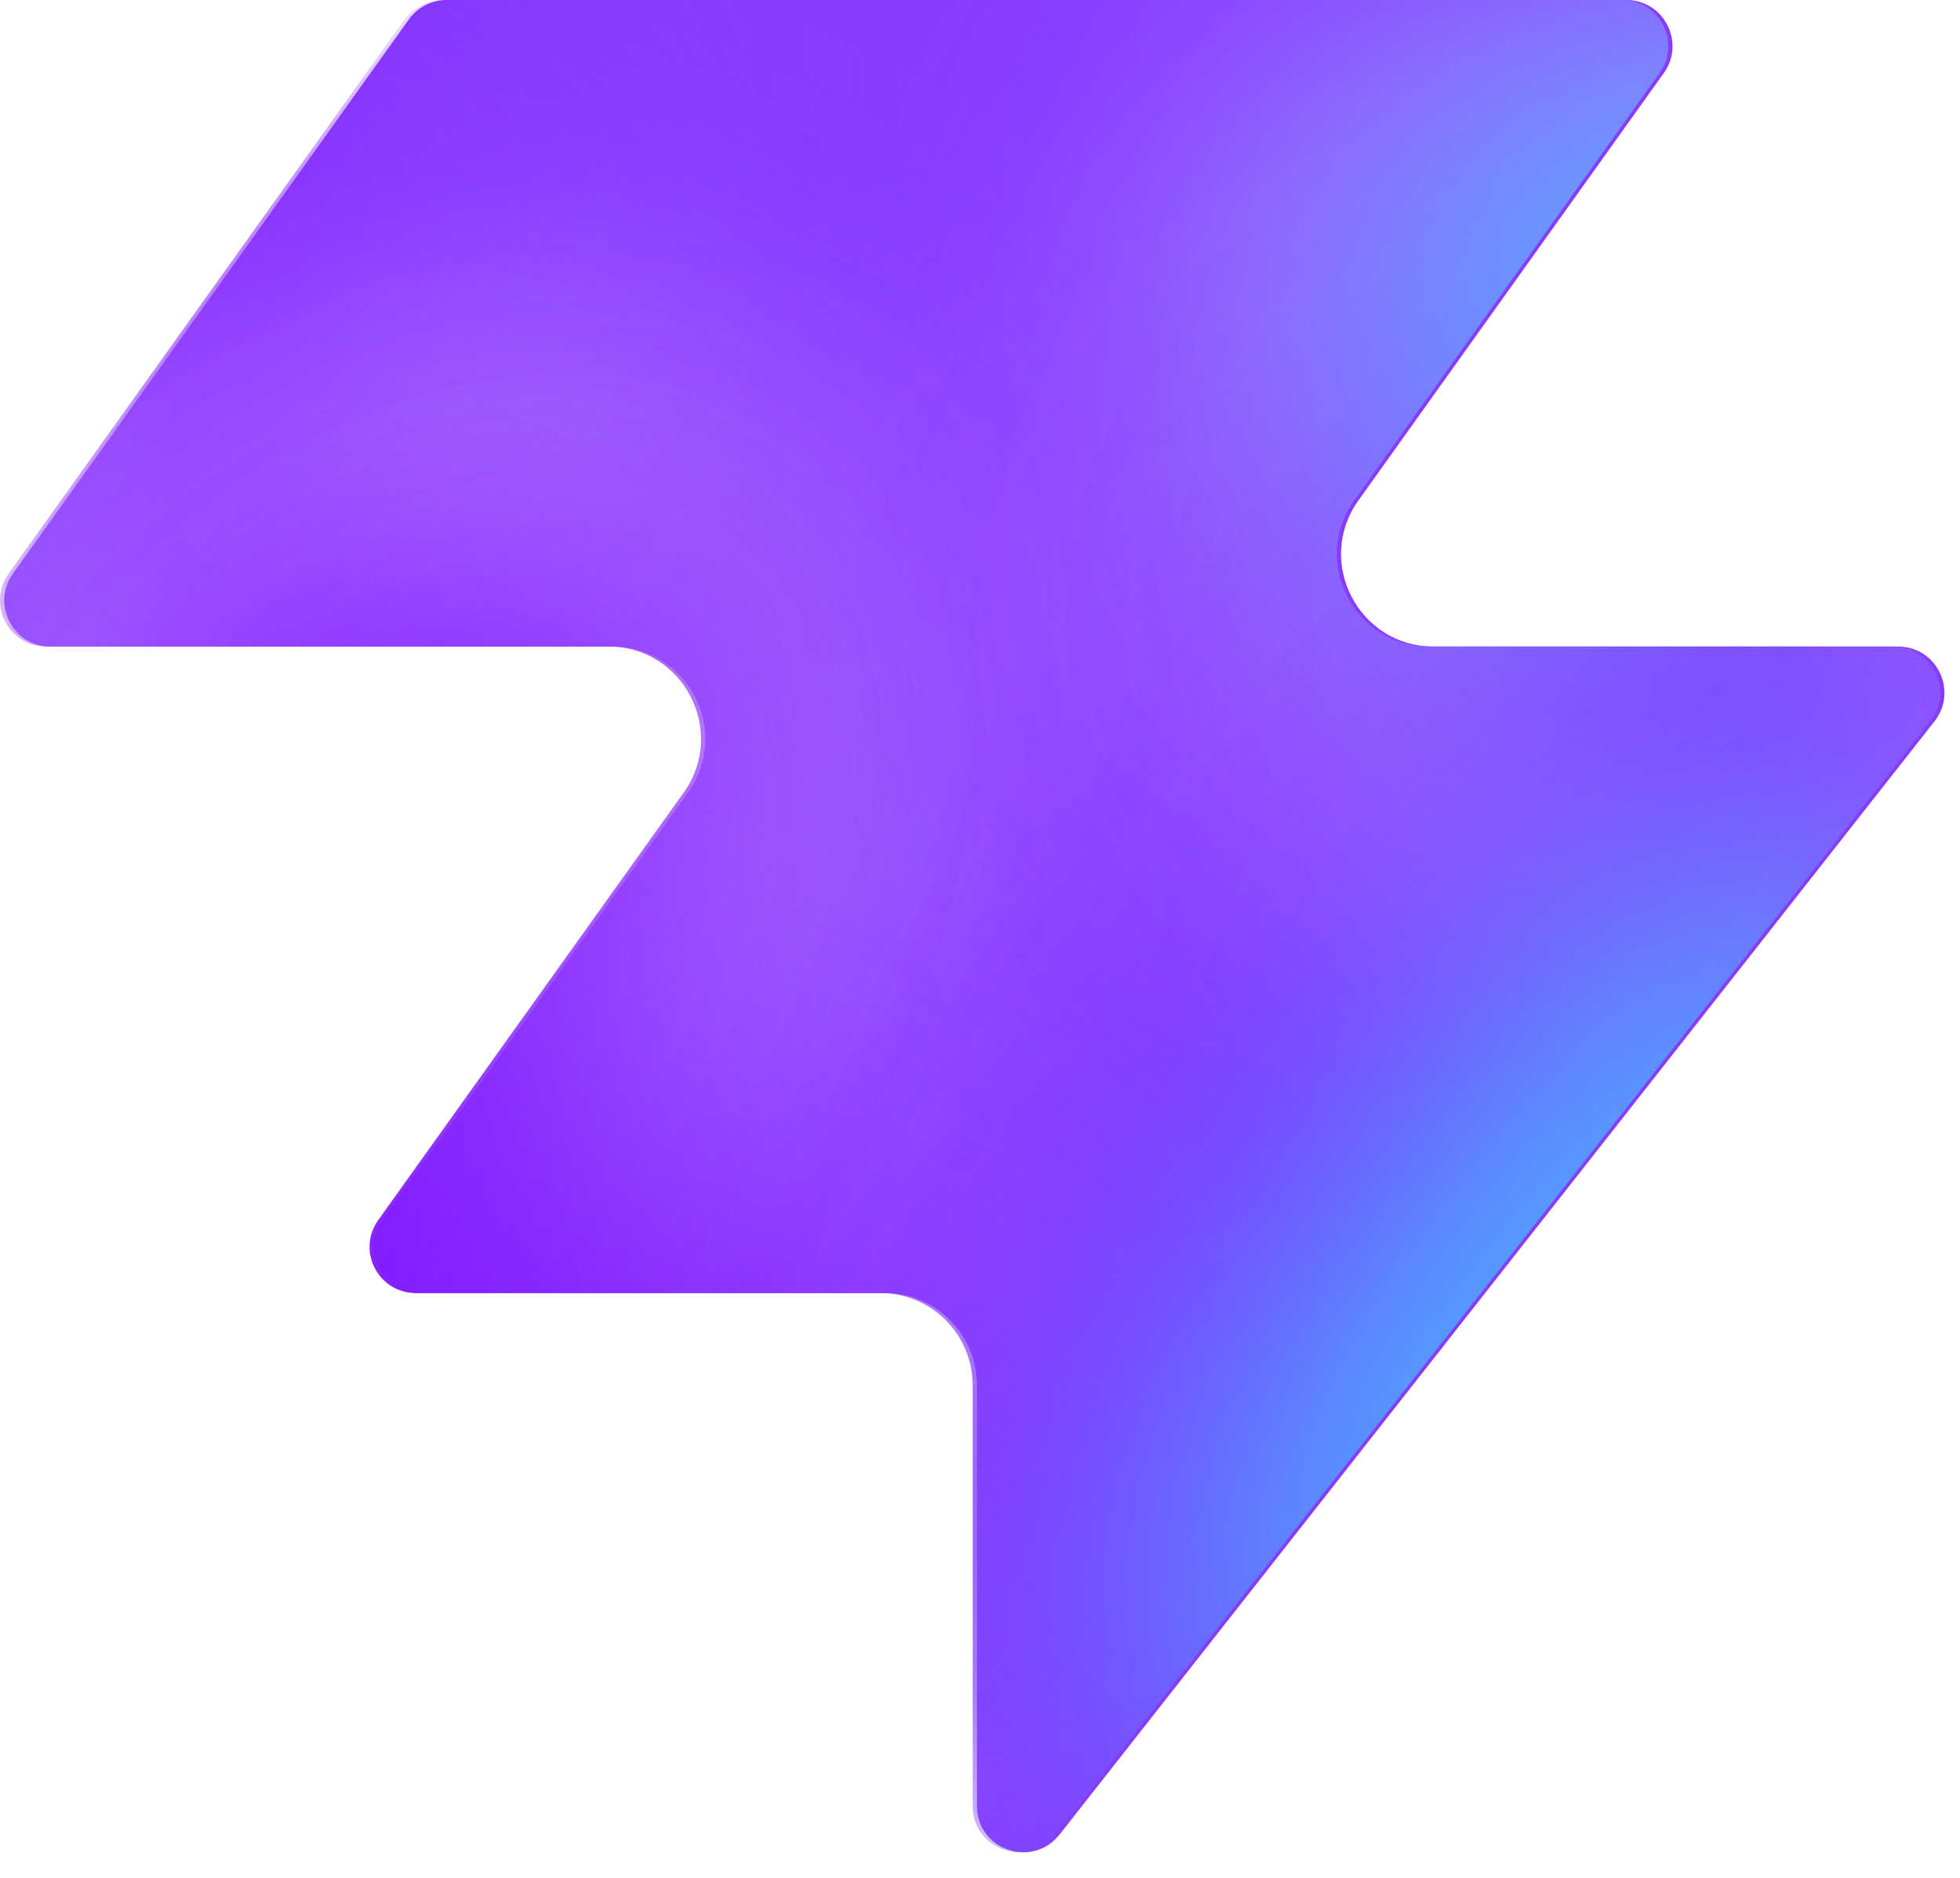
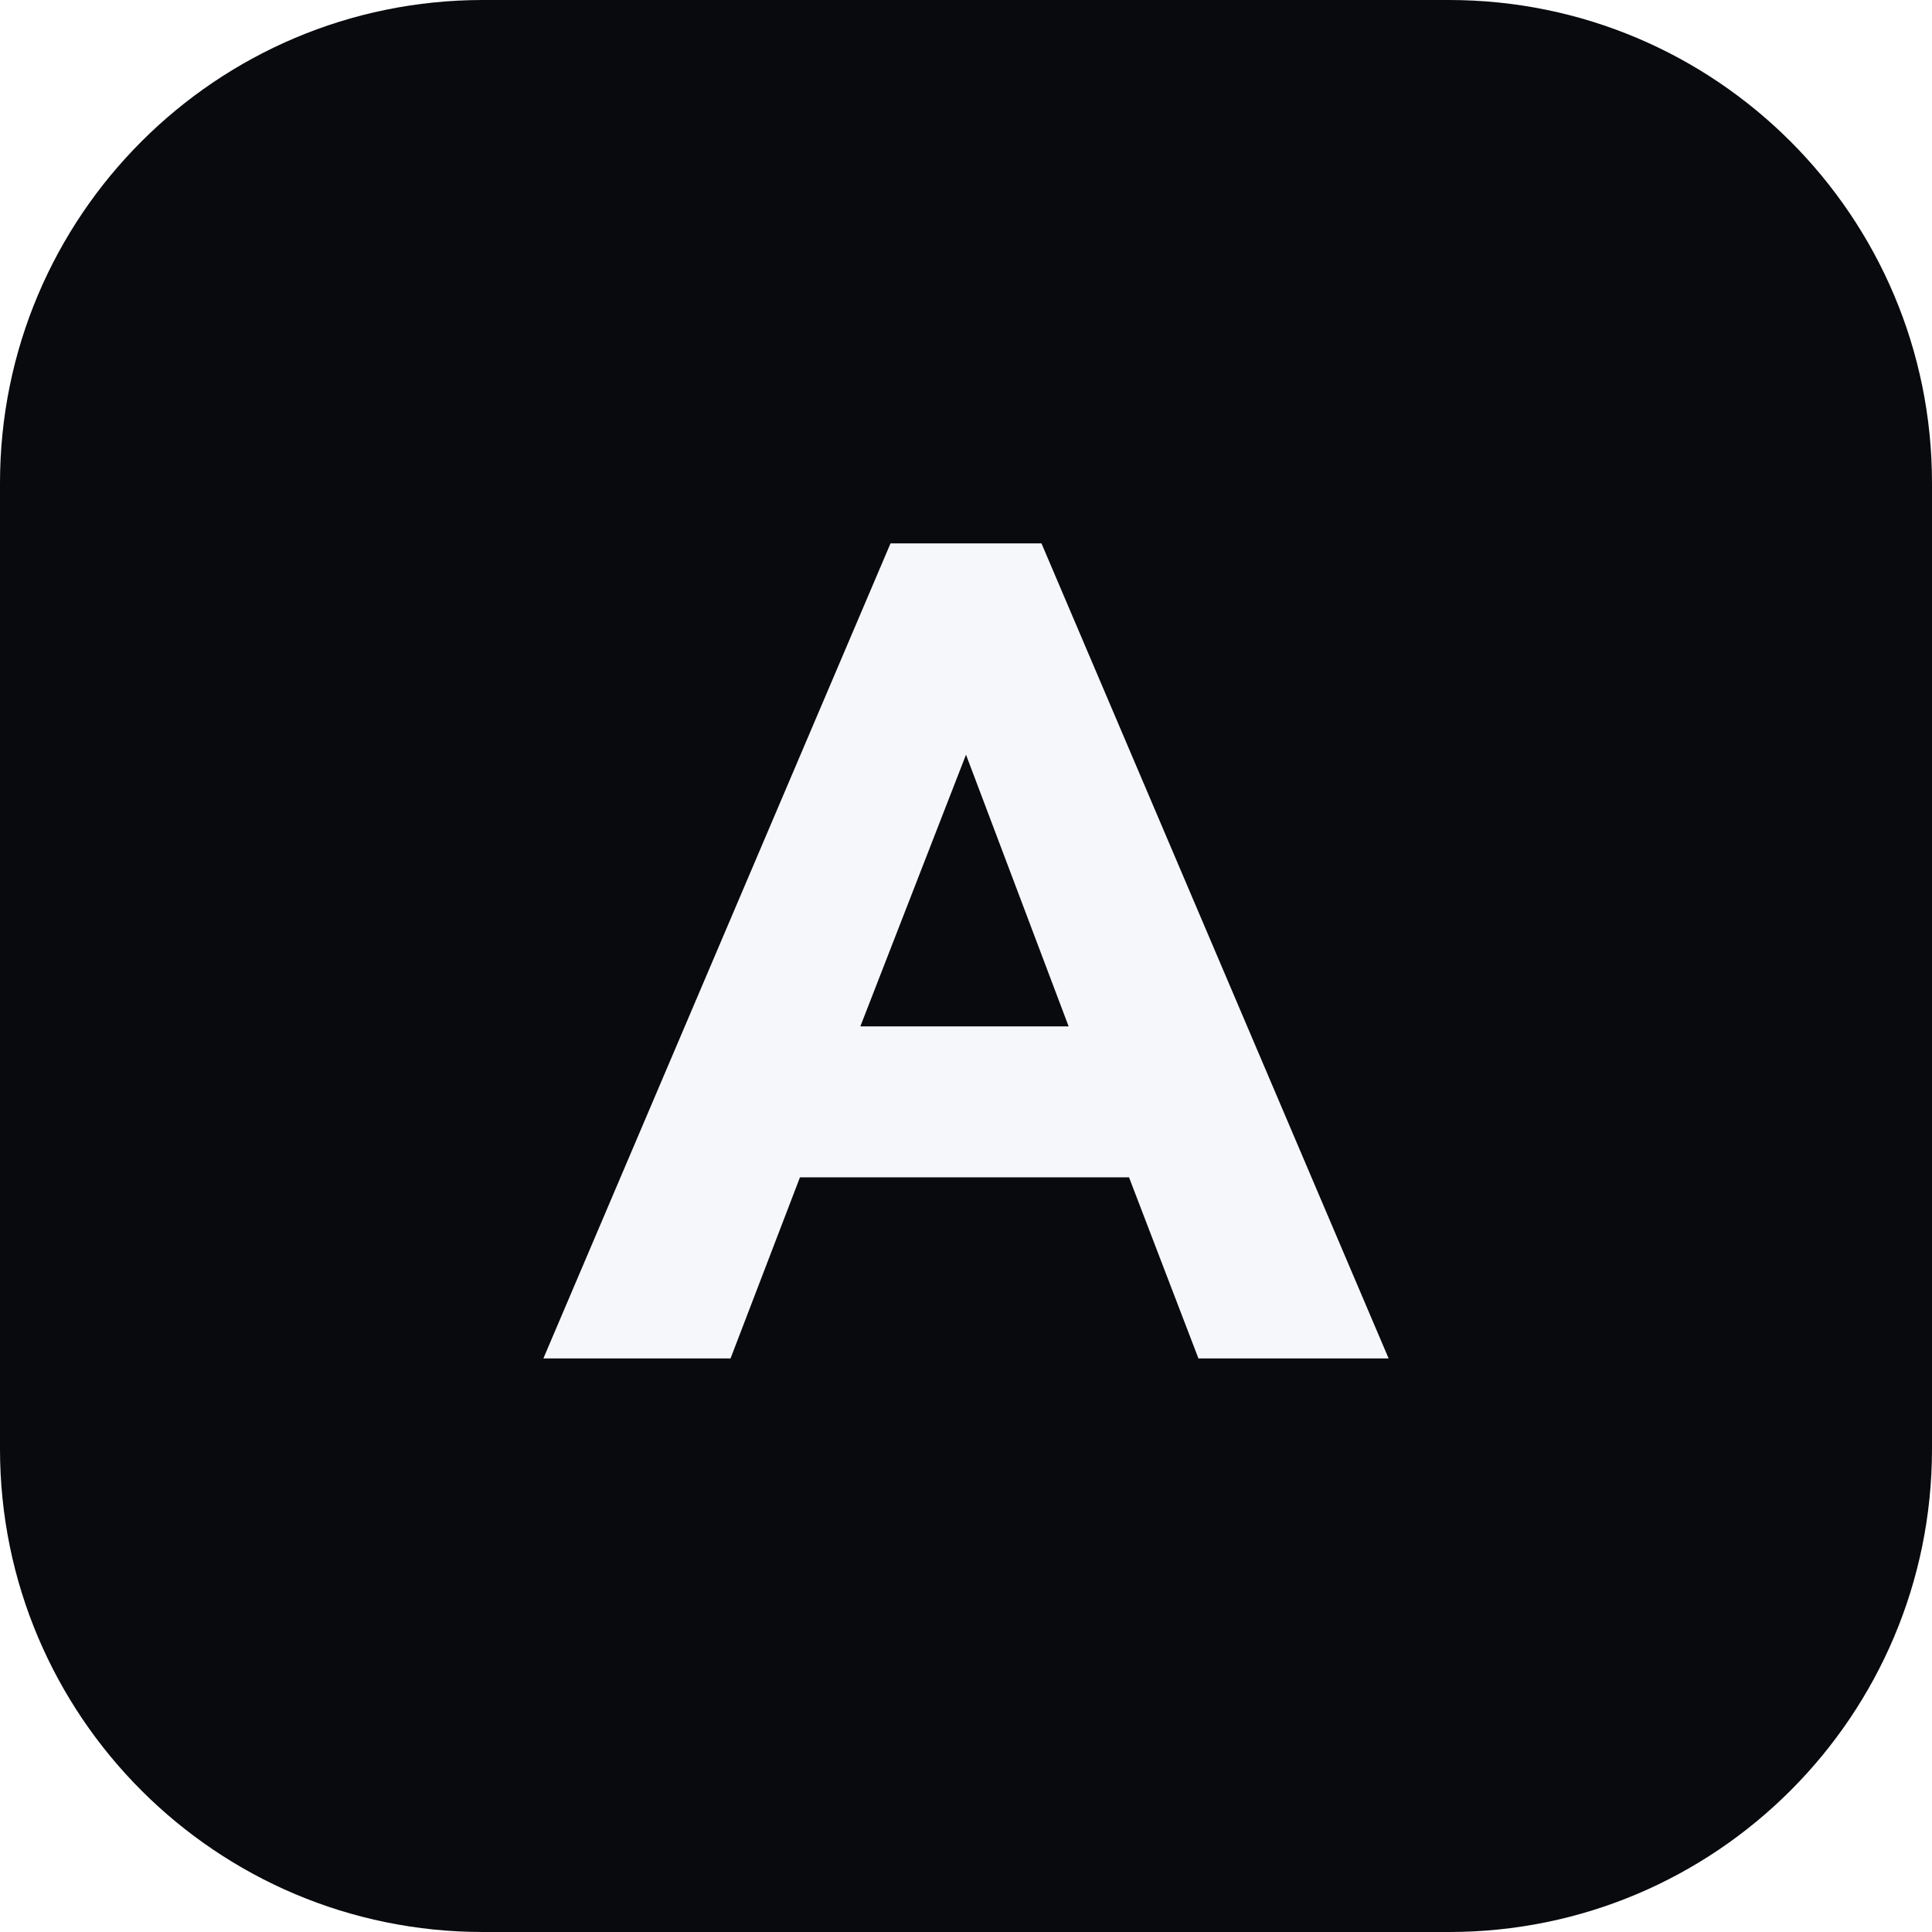
- <svg xmlns="http://www.w3.org/2000/svg" width="48" height="46" fill="none" viewBox="0 0 48 46">
-   <path fill="#863bff" d="M25.946 44.938c-.664.845-2.021.375-2.021-.698V33.937a2.26 2.26 0 0 0-2.262-2.262H10.287c-.92 0-1.456-1.04-.92-1.788l7.48-10.471c1.07-1.497 0-3.578-1.842-3.578H1.237c-.92 0-1.456-1.04-.92-1.788L10.013.474c.214-.297.556-.474.92-.474h28.894c.92 0 1.456 1.04.92 1.788l-7.48 10.471c-1.07 1.498 0 3.579 1.842 3.579h11.377c.943 0 1.473 1.088.89 1.83L25.947 44.94z" style="fill:#863bff;fill:color(display-p3 .525 .23 1);fill-opacity:1" />
-   <mask id="a" width="48" height="46" x="0" y="0" maskUnits="userSpaceOnUse" style="mask-type:alpha">
-     <path fill="#000" d="M25.842 44.938c-.664.844-2.021.375-2.021-.698V33.937a2.26 2.26 0 0 0-2.262-2.262H10.183c-.92 0-1.456-1.04-.92-1.788l7.48-10.471c1.07-1.498 0-3.579-1.842-3.579H1.133c-.92 0-1.456-1.04-.92-1.787L9.91.473c.214-.297.556-.474.92-.474h28.894c.92 0 1.456 1.04.92 1.788l-7.48 10.471c-1.07 1.498 0 3.578 1.842 3.578h11.377c.943 0 1.473 1.088.89 1.832L25.843 44.94z" style="fill:#000;fill-opacity:1" />
-   </mask>
-   <g mask="url(#a)">
-     <g filter="url(#b)">
-       <ellipse cx="5.508" cy="14.704" fill="#ede6ff" rx="5.508" ry="14.704" style="fill:#ede6ff;fill:color(display-p3 .927 .903 1);fill-opacity:1" transform="matrix(.00324 1 1 -.00324 -4.47 31.516)" />
-     </g>
-     <g filter="url(#c)">
-       <ellipse cx="10.399" cy="29.851" fill="#ede6ff" rx="10.399" ry="29.851" style="fill:#ede6ff;fill:color(display-p3 .927 .903 1);fill-opacity:1" transform="matrix(.00324 1 1 -.00324 -39.328 7.883)" />
-     </g>
-     <g filter="url(#d)">
-       <ellipse cx="5.508" cy="30.487" fill="#7e14ff" rx="5.508" ry="30.487" style="fill:#7e14ff;fill:color(display-p3 .492 .077 1);fill-opacity:1" transform="rotate(89.814 -25.913 -14.639)scale(1 -1)" />
-     </g>
-     <g filter="url(#e)">
-       <ellipse cx="5.508" cy="30.599" fill="#7e14ff" rx="5.508" ry="30.599" style="fill:#7e14ff;fill:color(display-p3 .492 .077 1);fill-opacity:1" transform="rotate(89.814 -32.644 -3.334)scale(1 -1)" />
-     </g>
-     <g filter="url(#f)">
-       <ellipse cx="5.508" cy="30.599" fill="#7e14ff" rx="5.508" ry="30.599" style="fill:#7e14ff;fill:color(display-p3 .492 .077 1);fill-opacity:1" transform="matrix(.00324 1 1 -.00324 -34.34 30.47)" />
-     </g>
-     <g filter="url(#g)">
-       <ellipse cx="14.072" cy="22.078" fill="#ede6ff" rx="14.072" ry="22.078" style="fill:#ede6ff;fill:color(display-p3 .927 .903 1);fill-opacity:1" transform="rotate(93.35 24.506 48.493)scale(-1 1)" />
-     </g>
-     <g filter="url(#h)">
-       <ellipse cx="3.47" cy="21.501" fill="#7e14ff" rx="3.47" ry="21.501" style="fill:#7e14ff;fill:color(display-p3 .492 .077 1);fill-opacity:1" transform="rotate(89.009 28.708 47.59)scale(-1 1)" />
-     </g>
-     <g filter="url(#i)">
-       <ellipse cx="3.47" cy="21.501" fill="#7e14ff" rx="3.47" ry="21.501" style="fill:#7e14ff;fill:color(display-p3 .492 .077 1);fill-opacity:1" transform="rotate(89.009 28.708 47.59)scale(-1 1)" />
-     </g>
-     <g filter="url(#j)">
-       <ellipse cx=".387" cy="8.972" fill="#7e14ff" rx="4.407" ry="29.108" style="fill:#7e14ff;fill:color(display-p3 .492 .077 1);fill-opacity:1" transform="rotate(39.51 .387 8.972)" />
-     </g>
-     <g filter="url(#k)">
-       <ellipse cx="47.523" cy="-6.092" fill="#7e14ff" rx="4.407" ry="29.108" style="fill:#7e14ff;fill:color(display-p3 .492 .077 1);fill-opacity:1" transform="rotate(37.892 47.523 -6.092)" />
-     </g>
-     <g filter="url(#l)">
-       <ellipse cx="41.412" cy="6.333" fill="#47bfff" rx="5.971" ry="9.665" style="fill:#47bfff;fill:color(display-p3 .28 .748 1);fill-opacity:1" transform="rotate(37.892 41.412 6.333)" />
-     </g>
-     <g filter="url(#m)">
-       <ellipse cx="-1.879" cy="38.332" fill="#7e14ff" rx="4.407" ry="29.108" style="fill:#7e14ff;fill:color(display-p3 .492 .077 1);fill-opacity:1" transform="rotate(37.892 -1.88 38.332)" />
-     </g>
-     <g filter="url(#n)">
-       <ellipse cx="-1.879" cy="38.332" fill="#7e14ff" rx="4.407" ry="29.108" style="fill:#7e14ff;fill:color(display-p3 .492 .077 1);fill-opacity:1" transform="rotate(37.892 -1.88 38.332)" />
-     </g>
-     <g filter="url(#o)">
-       <ellipse cx="35.651" cy="29.907" fill="#7e14ff" rx="4.407" ry="29.108" style="fill:#7e14ff;fill:color(display-p3 .492 .077 1);fill-opacity:1" transform="rotate(37.892 35.651 29.907)" />
-     </g>
-     <g filter="url(#p)">
-       <ellipse cx="38.418" cy="32.4" fill="#47bfff" rx="5.971" ry="15.297" style="fill:#47bfff;fill:color(display-p3 .28 .748 1);fill-opacity:1" transform="rotate(37.892 38.418 32.4)" />
-     </g>
-   </g>
-   <defs>
-     <filter id="b" width="60.045" height="41.654" x="-19.77" y="16.149" color-interpolation-filters="sRGB" filterUnits="userSpaceOnUse">
-       <feFlood flood-opacity="0" result="BackgroundImageFix" />
-       <feBlend in="SourceGraphic" in2="BackgroundImageFix" result="shape" />
-       <feGaussianBlur result="effect1_foregroundBlur_2002_17158" stdDeviation="7.659" />
-     </filter>
-     <filter id="c" width="90.34" height="51.437" x="-54.613" y="-7.533" color-interpolation-filters="sRGB" filterUnits="userSpaceOnUse">
-       <feFlood flood-opacity="0" result="BackgroundImageFix" />
-       <feBlend in="SourceGraphic" in2="BackgroundImageFix" result="shape" />
-       <feGaussianBlur result="effect1_foregroundBlur_2002_17158" stdDeviation="7.659" />
-     </filter>
-     <filter id="d" width="79.355" height="29.4" x="-49.64" y="2.03" color-interpolation-filters="sRGB" filterUnits="userSpaceOnUse">
-       <feFlood flood-opacity="0" result="BackgroundImageFix" />
-       <feBlend in="SourceGraphic" in2="BackgroundImageFix" result="shape" />
-       <feGaussianBlur result="effect1_foregroundBlur_2002_17158" stdDeviation="4.596" />
-     </filter>
-     <filter id="e" width="79.579" height="29.4" x="-45.045" y="20.029" color-interpolation-filters="sRGB" filterUnits="userSpaceOnUse">
-       <feFlood flood-opacity="0" result="BackgroundImageFix" />
-       <feBlend in="SourceGraphic" in2="BackgroundImageFix" result="shape" />
-       <feGaussianBlur result="effect1_foregroundBlur_2002_17158" stdDeviation="4.596" />
-     </filter>
-     <filter id="f" width="79.579" height="29.4" x="-43.513" y="21.178" color-interpolation-filters="sRGB" filterUnits="userSpaceOnUse">
-       <feFlood flood-opacity="0" result="BackgroundImageFix" />
-       <feBlend in="SourceGraphic" in2="BackgroundImageFix" result="shape" />
-       <feGaussianBlur result="effect1_foregroundBlur_2002_17158" stdDeviation="4.596" />
-     </filter>
-     <filter id="g" width="74.749" height="58.852" x="15.756" y="-17.901" color-interpolation-filters="sRGB" filterUnits="userSpaceOnUse">
-       <feFlood flood-opacity="0" result="BackgroundImageFix" />
-       <feBlend in="SourceGraphic" in2="BackgroundImageFix" result="shape" />
-       <feGaussianBlur result="effect1_foregroundBlur_2002_17158" stdDeviation="7.659" />
-     </filter>
-     <filter id="h" width="61.377" height="25.362" x="23.548" y="2.284" color-interpolation-filters="sRGB" filterUnits="userSpaceOnUse">
-       <feFlood flood-opacity="0" result="BackgroundImageFix" />
-       <feBlend in="SourceGraphic" in2="BackgroundImageFix" result="shape" />
-       <feGaussianBlur result="effect1_foregroundBlur_2002_17158" stdDeviation="4.596" />
-     </filter>
-     <filter id="i" width="61.377" height="25.362" x="23.548" y="2.284" color-interpolation-filters="sRGB" filterUnits="userSpaceOnUse">
-       <feFlood flood-opacity="0" result="BackgroundImageFix" />
-       <feBlend in="SourceGraphic" in2="BackgroundImageFix" result="shape" />
-       <feGaussianBlur result="effect1_foregroundBlur_2002_17158" stdDeviation="4.596" />
-     </filter>
-     <filter id="j" width="56.045" height="63.649" x="-27.636" y="-22.853" color-interpolation-filters="sRGB" filterUnits="userSpaceOnUse">
-       <feFlood flood-opacity="0" result="BackgroundImageFix" />
-       <feBlend in="SourceGraphic" in2="BackgroundImageFix" result="shape" />
-       <feGaussianBlur result="effect1_foregroundBlur_2002_17158" stdDeviation="4.596" />
-     </filter>
-     <filter id="k" width="54.814" height="64.646" x="20.116" y="-38.415" color-interpolation-filters="sRGB" filterUnits="userSpaceOnUse">
-       <feFlood flood-opacity="0" result="BackgroundImageFix" />
-       <feBlend in="SourceGraphic" in2="BackgroundImageFix" result="shape" />
-       <feGaussianBlur result="effect1_foregroundBlur_2002_17158" stdDeviation="4.596" />
-     </filter>
-     <filter id="l" width="33.541" height="35.313" x="24.641" y="-11.323" color-interpolation-filters="sRGB" filterUnits="userSpaceOnUse">
-       <feFlood flood-opacity="0" result="BackgroundImageFix" />
-       <feBlend in="SourceGraphic" in2="BackgroundImageFix" result="shape" />
-       <feGaussianBlur result="effect1_foregroundBlur_2002_17158" stdDeviation="4.596" />
-     </filter>
-     <filter id="m" width="54.814" height="64.646" x="-29.286" y="6.009" color-interpolation-filters="sRGB" filterUnits="userSpaceOnUse">
-       <feFlood flood-opacity="0" result="BackgroundImageFix" />
-       <feBlend in="SourceGraphic" in2="BackgroundImageFix" result="shape" />
-       <feGaussianBlur result="effect1_foregroundBlur_2002_17158" stdDeviation="4.596" />
-     </filter>
-     <filter id="n" width="54.814" height="64.646" x="-29.286" y="6.009" color-interpolation-filters="sRGB" filterUnits="userSpaceOnUse">
-       <feFlood flood-opacity="0" result="BackgroundImageFix" />
-       <feBlend in="SourceGraphic" in2="BackgroundImageFix" result="shape" />
-       <feGaussianBlur result="effect1_foregroundBlur_2002_17158" stdDeviation="4.596" />
-     </filter>
-     <filter id="o" width="54.814" height="64.646" x="8.244" y="-2.416" color-interpolation-filters="sRGB" filterUnits="userSpaceOnUse">
-       <feFlood flood-opacity="0" result="BackgroundImageFix" />
-       <feBlend in="SourceGraphic" in2="BackgroundImageFix" result="shape" />
-       <feGaussianBlur result="effect1_foregroundBlur_2002_17158" stdDeviation="4.596" />
-     </filter>
-     <filter id="p" width="39.409" height="43.623" x="18.713" y="10.588" color-interpolation-filters="sRGB" filterUnits="userSpaceOnUse">
-       <feFlood flood-opacity="0" result="BackgroundImageFix" />
-       <feBlend in="SourceGraphic" in2="BackgroundImageFix" result="shape" />
-       <feGaussianBlur result="effect1_foregroundBlur_2002_17158" stdDeviation="4.596" />
-     </filter>
-   </defs>
+ <svg xmlns="http://www.w3.org/2000/svg" viewBox="0 0 64 64">
+   <rect width="64" height="64" rx="16" fill="#090a0d" />
+   <path d="M18 45 29.5 18h5L46 45h-6.3l-2.3-6H26.5l-2.3 6H18Zm10.5-11h6.9L32 25l-3.5 9Z" fill="#f5f7fb" />
</svg>
